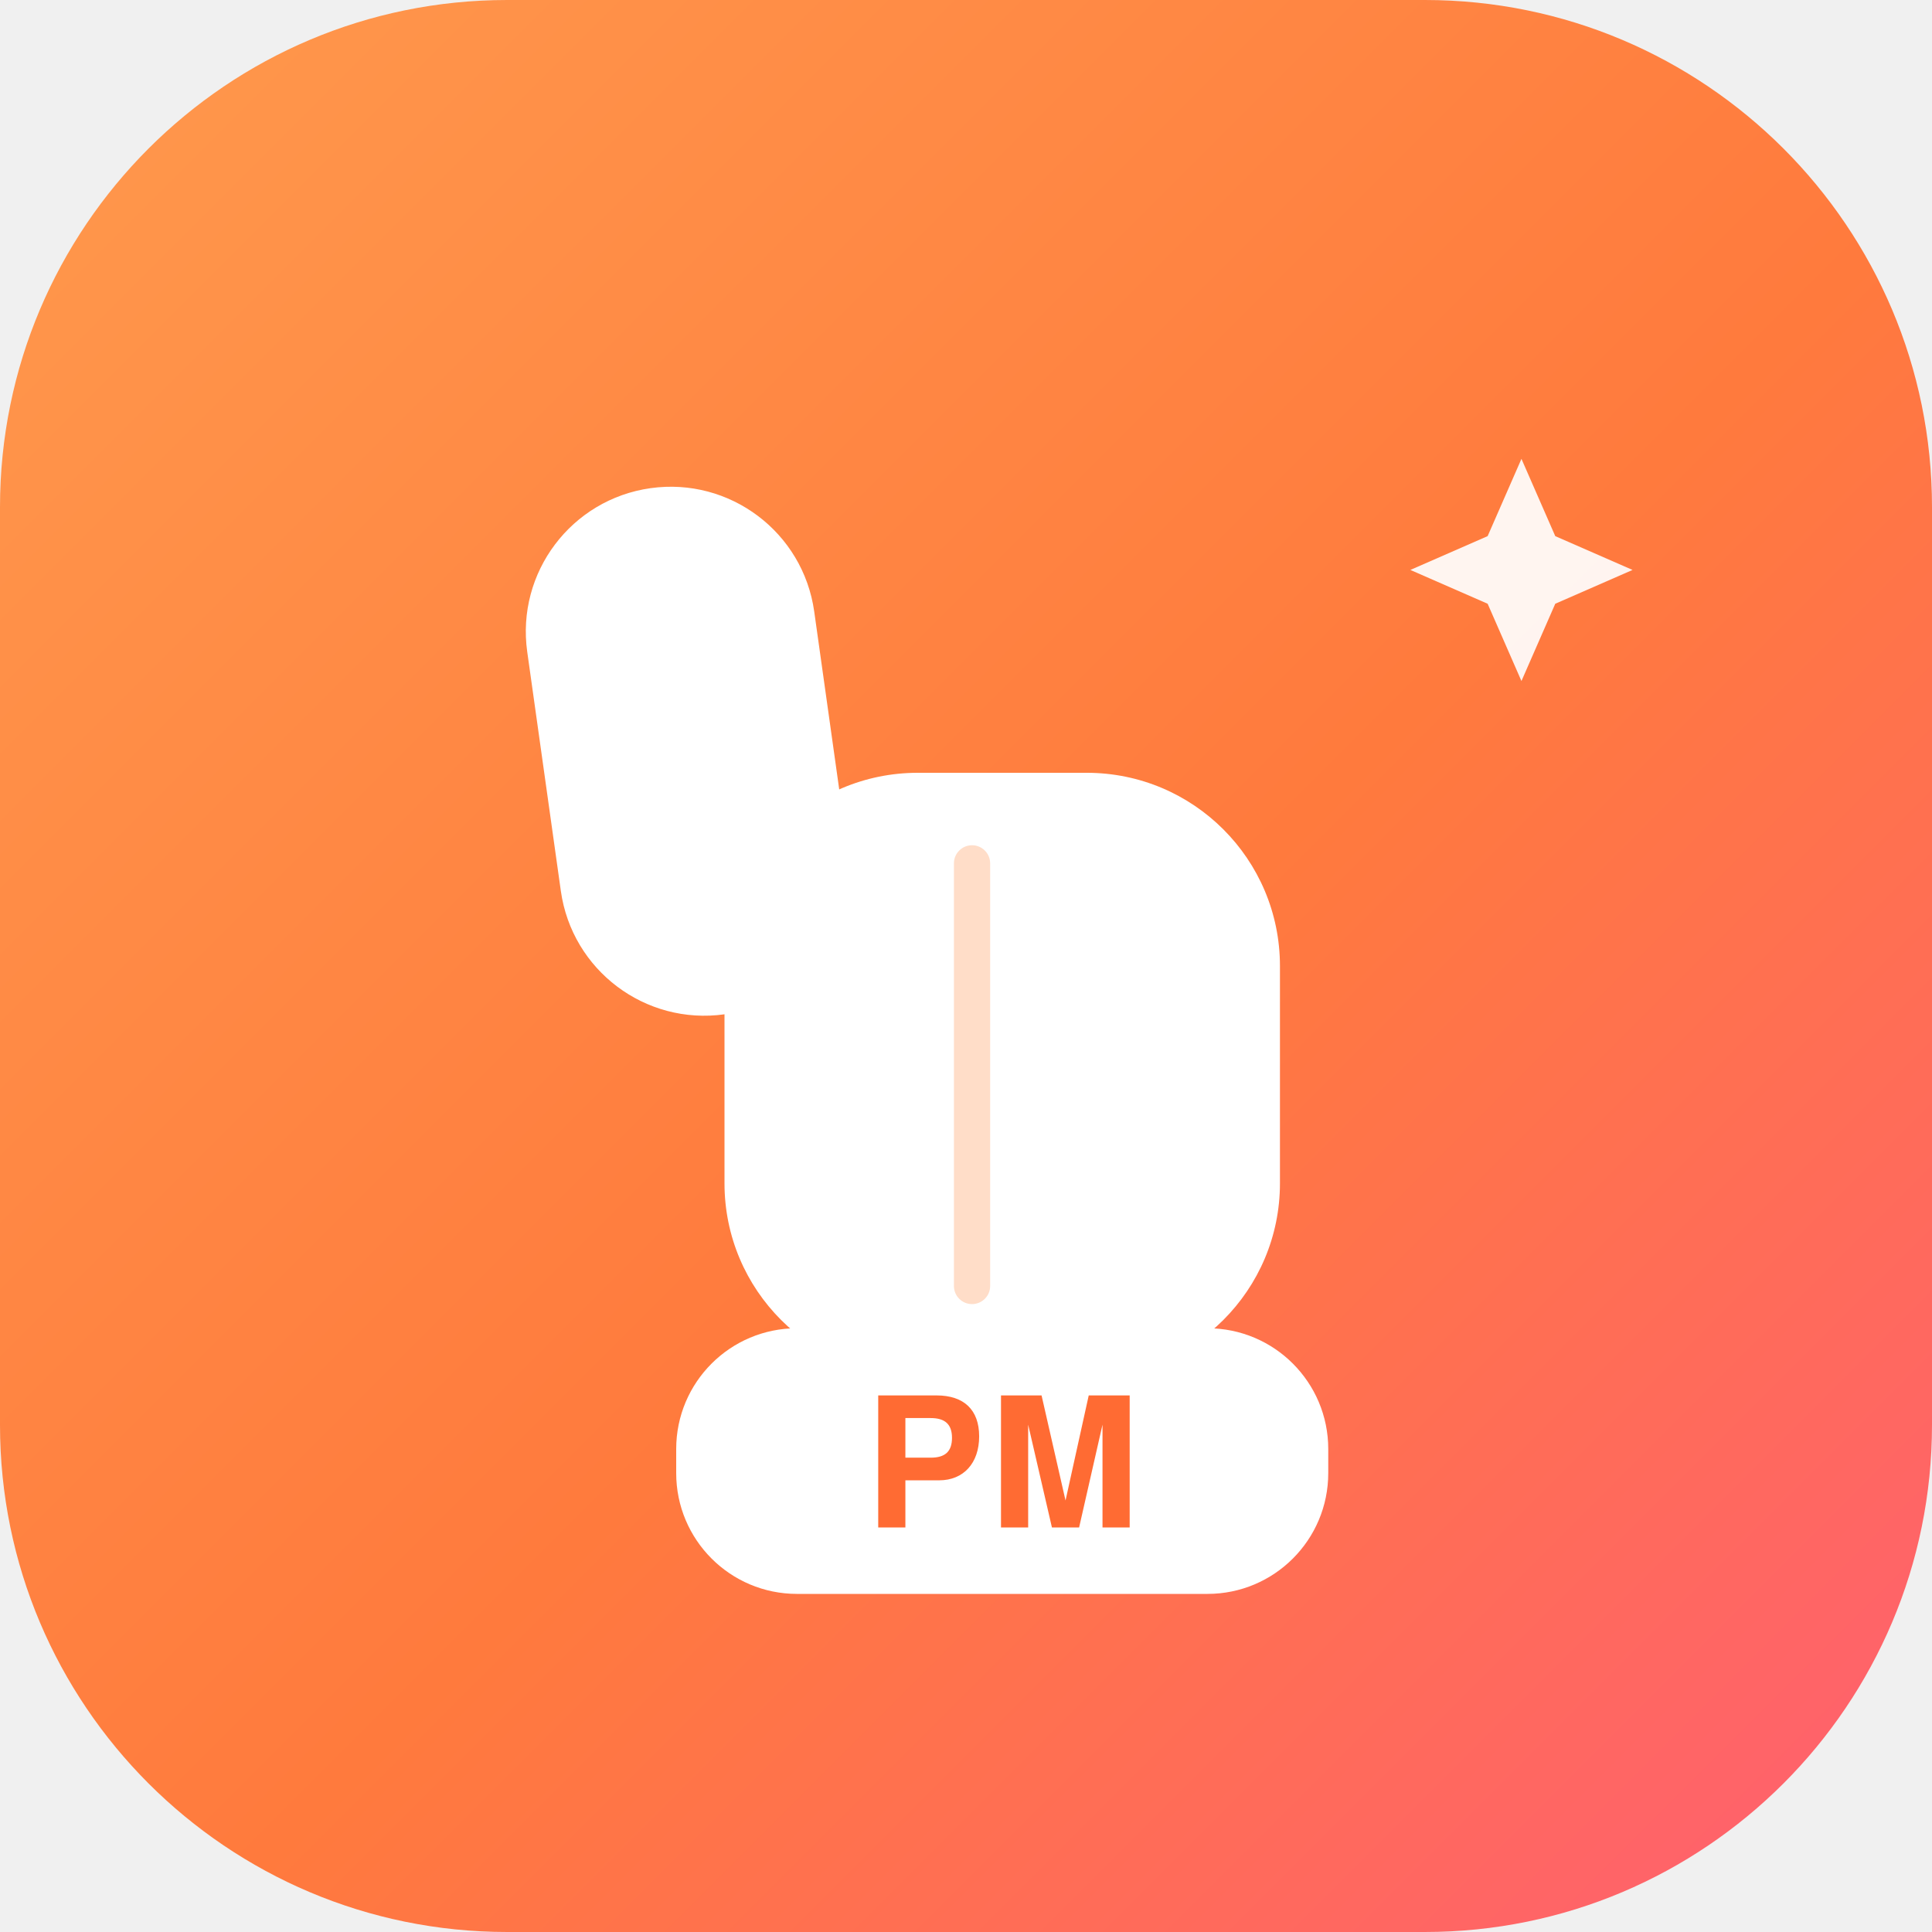
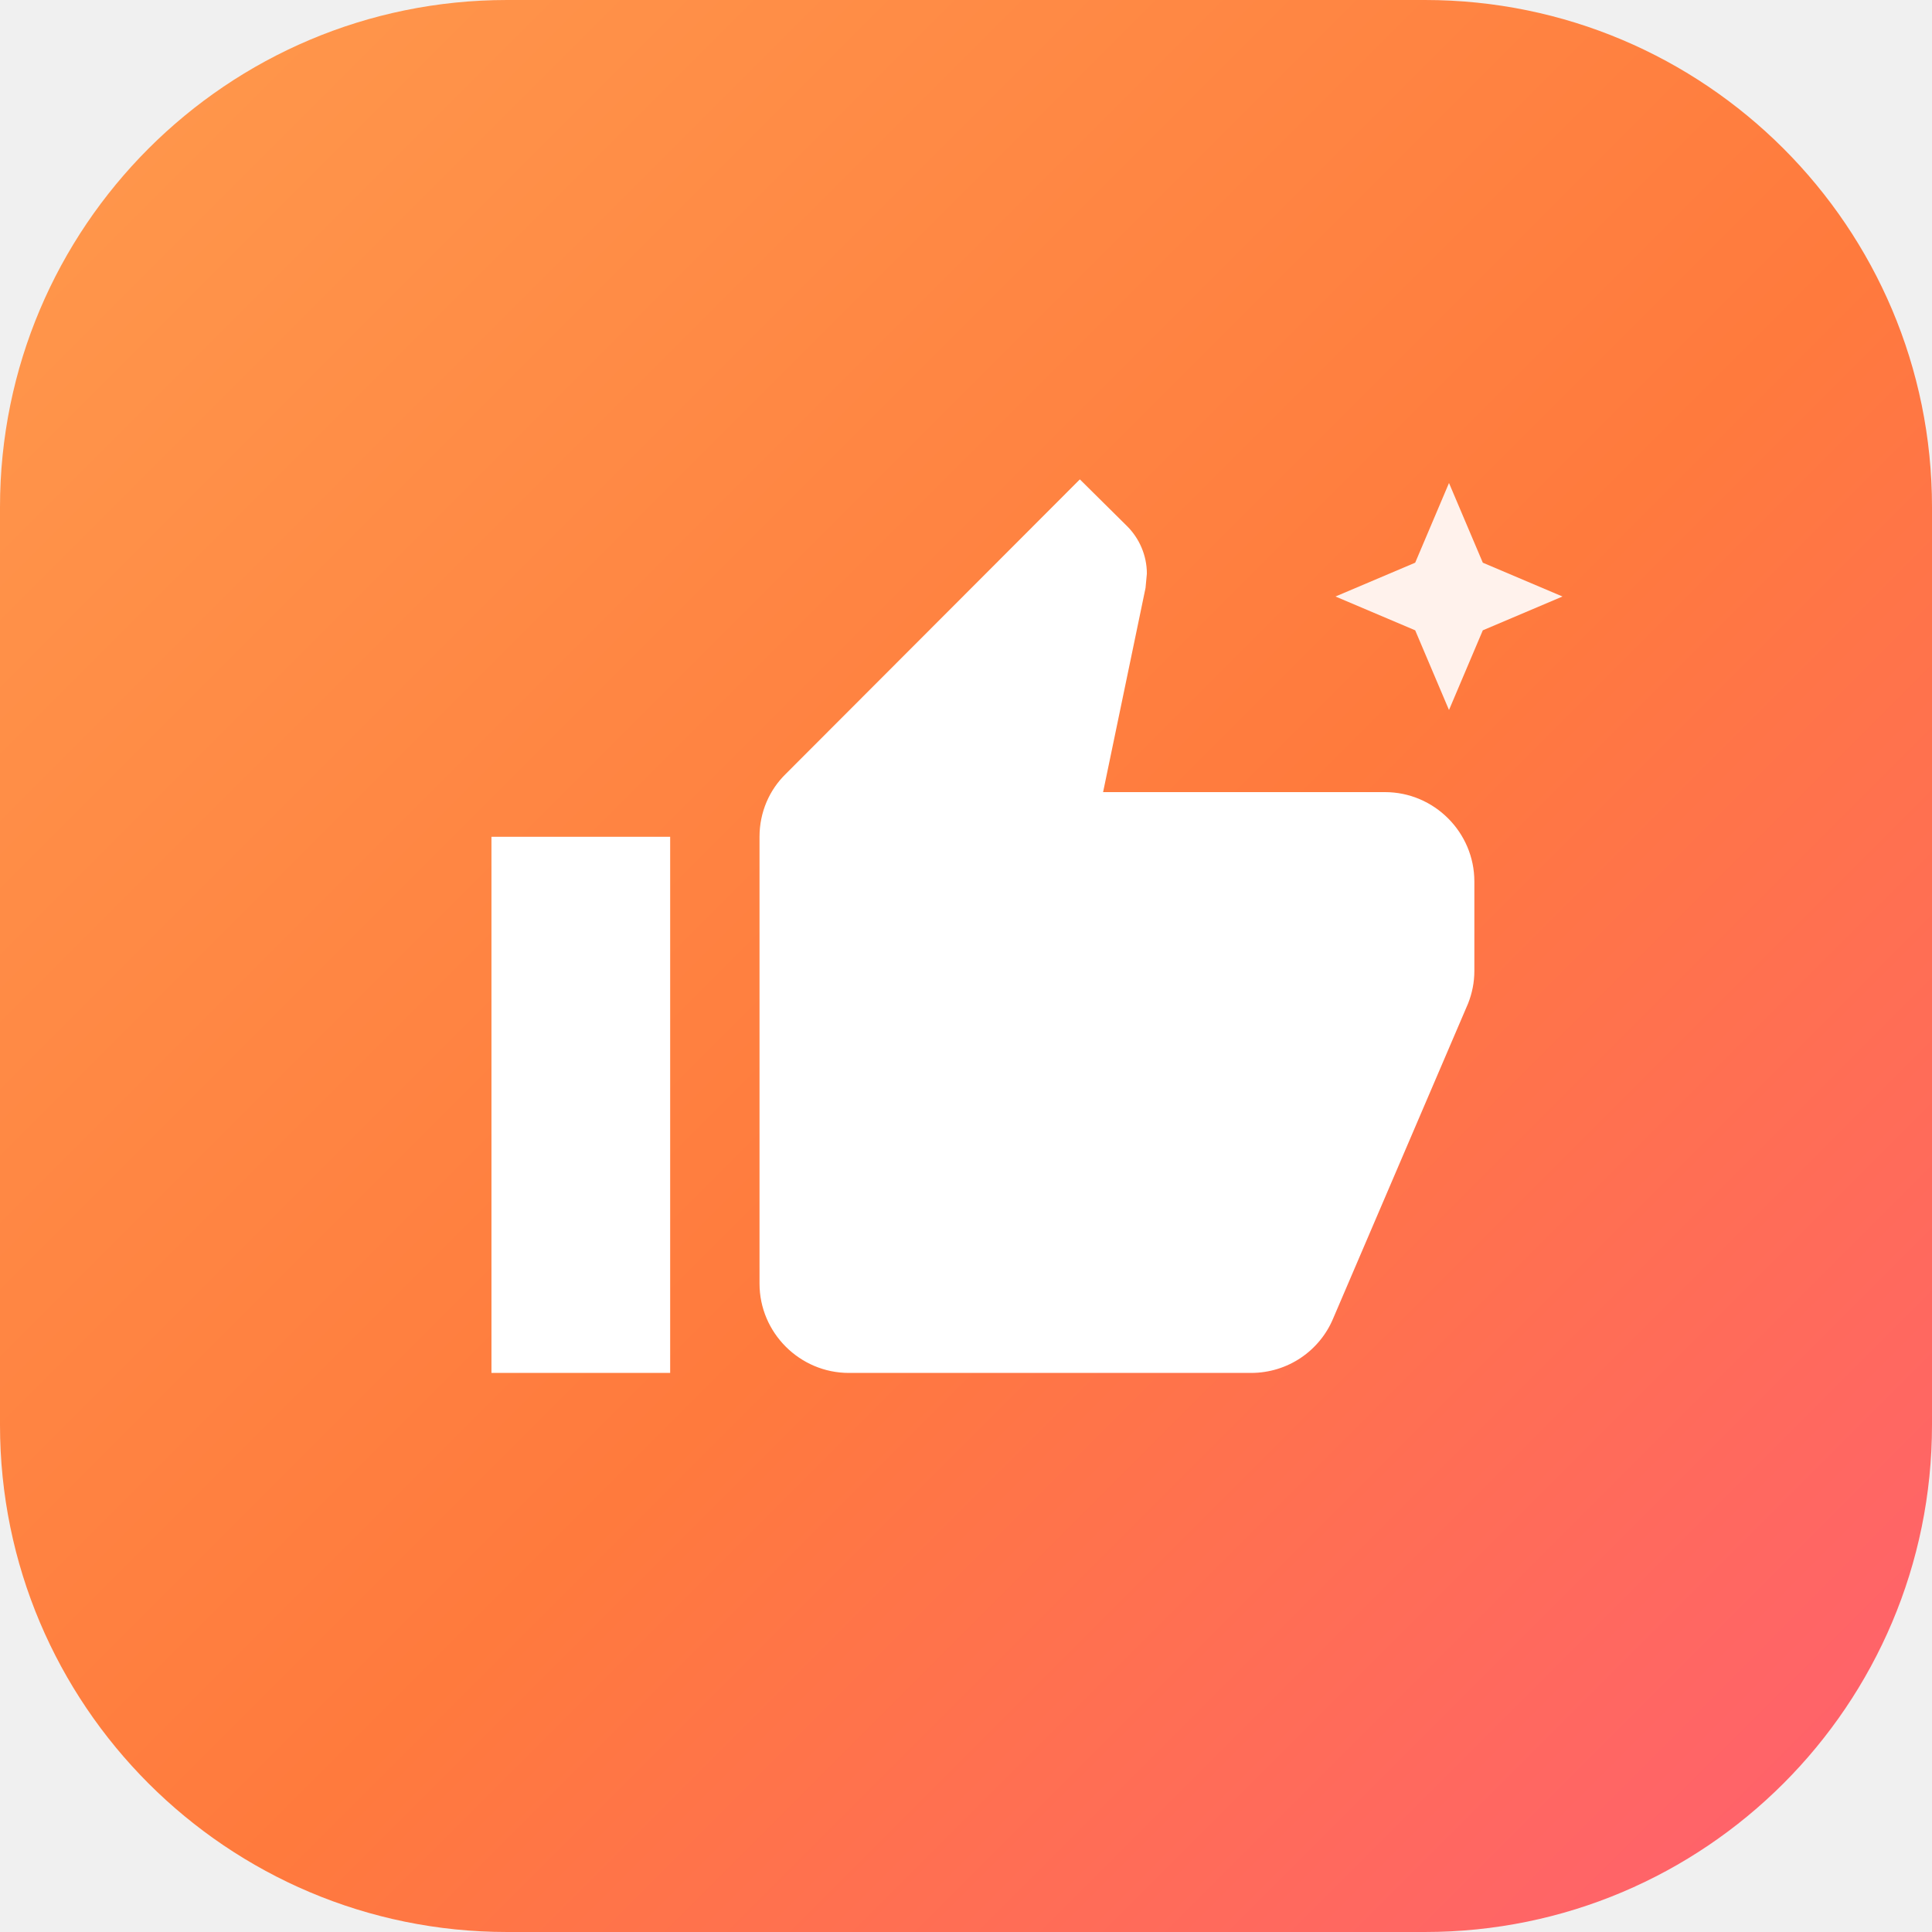
<svg xmlns="http://www.w3.org/2000/svg" viewBox="0 0 160 160" role="img" aria-label="ProudMe">
  <defs>
    <linearGradient id="pg" x1="0" y1="0" x2="1" y2="1">
      <stop offset="0" stop-color="#FF9A4D" />
      <stop offset="0.55" stop-color="#FF7A3D" />
      <stop offset="1" stop-color="#FF5E73" />
    </linearGradient>
  </defs>
  <rect x="0" y="0" width="160" height="160" rx="42" fill="url(#pg)" />
-   <path d="M126 38 l2.8 6.4 6.4 2.8 -6.4 2.8 -2.8 6.4 -2.8 -6.4 -6.4 -2.8 6.4 -2.8 Z" fill="#FFFFFF" opacity="0.92" />
-   <rect x="48" y="40" width="24" height="44" rx="12" fill="#FFFFFF" transform="rotate(-8 60 84)" />
-   <rect x="60" y="64" width="46" height="50" rx="16" fill="#FFFFFF" />
-   <rect x="79" y="70" width="3" height="38" rx="1.5" fill="#FFD9C2" opacity="0.9" />
-   <rect x="56" y="110" width="54" height="22" rx="10" fill="#FFFFFF" />
-   <text x="83" y="126.5" text-anchor="middle" font-family="'Trebuchet MS','Segoe UI',Helvetica,Arial,sans-serif" font-weight="700" font-size="15" fill="#FF6B33" letter-spacing="0.5">PM</text>
+   <path d="M120 40 l2.8 6.6 6.6 2.8 -6.6 2.8 -2.8 6.6 -2.8 -6.6 -6.6 -2.8 6.6 -2.8 Z" fill="#FFFFFF" opacity="0.9" />
+   <g transform="translate(37,36) scale(3.7)" fill="#FFFFFF">
+     <path d="M1 21h4V9H1v12zm22-11c0-1.1-.9-2-2-2h-6.31l.95-4.57.03-.32c0-.41-.17-.79-.44-1.06L14.17 1 7.59 7.59C7.22 7.95 7 8.45 7 9v10c0 1.1.9 2 2 2h9c.83 0 1.54-.5 1.84-1.22l3.02-7.05c.09-.23.14-.47.14-.73v-2z" />
+   </g>
</svg>
